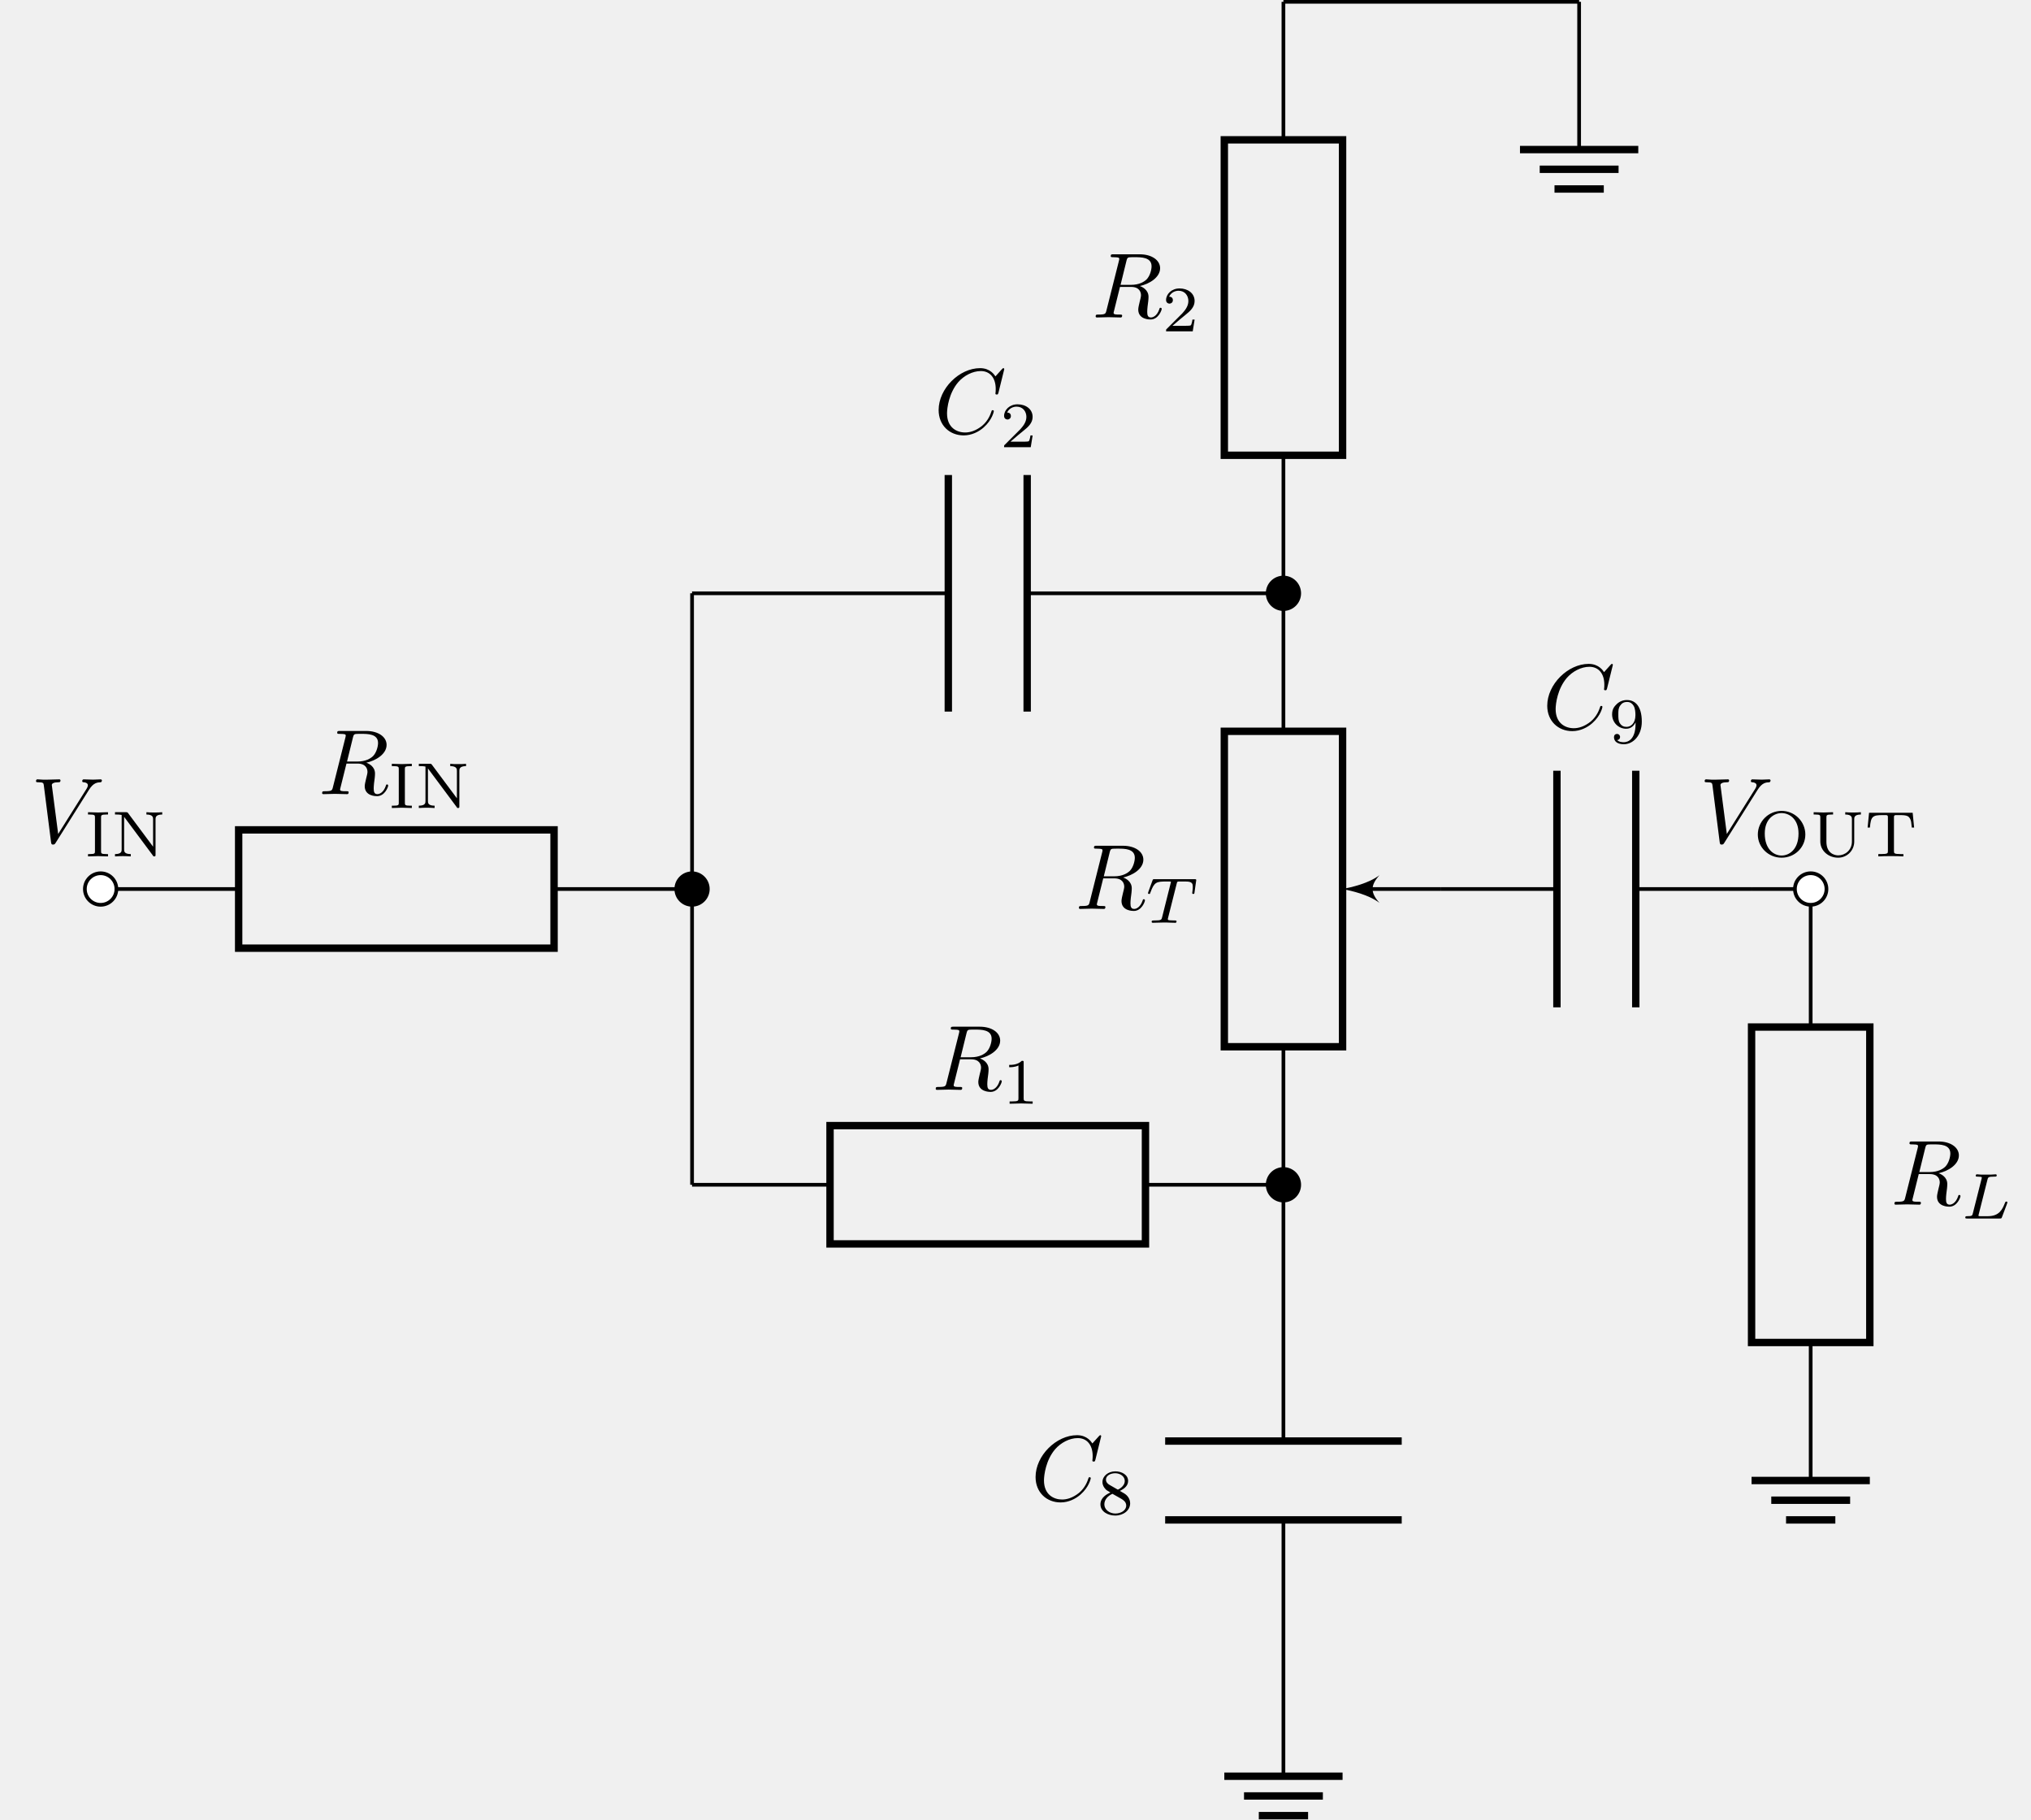
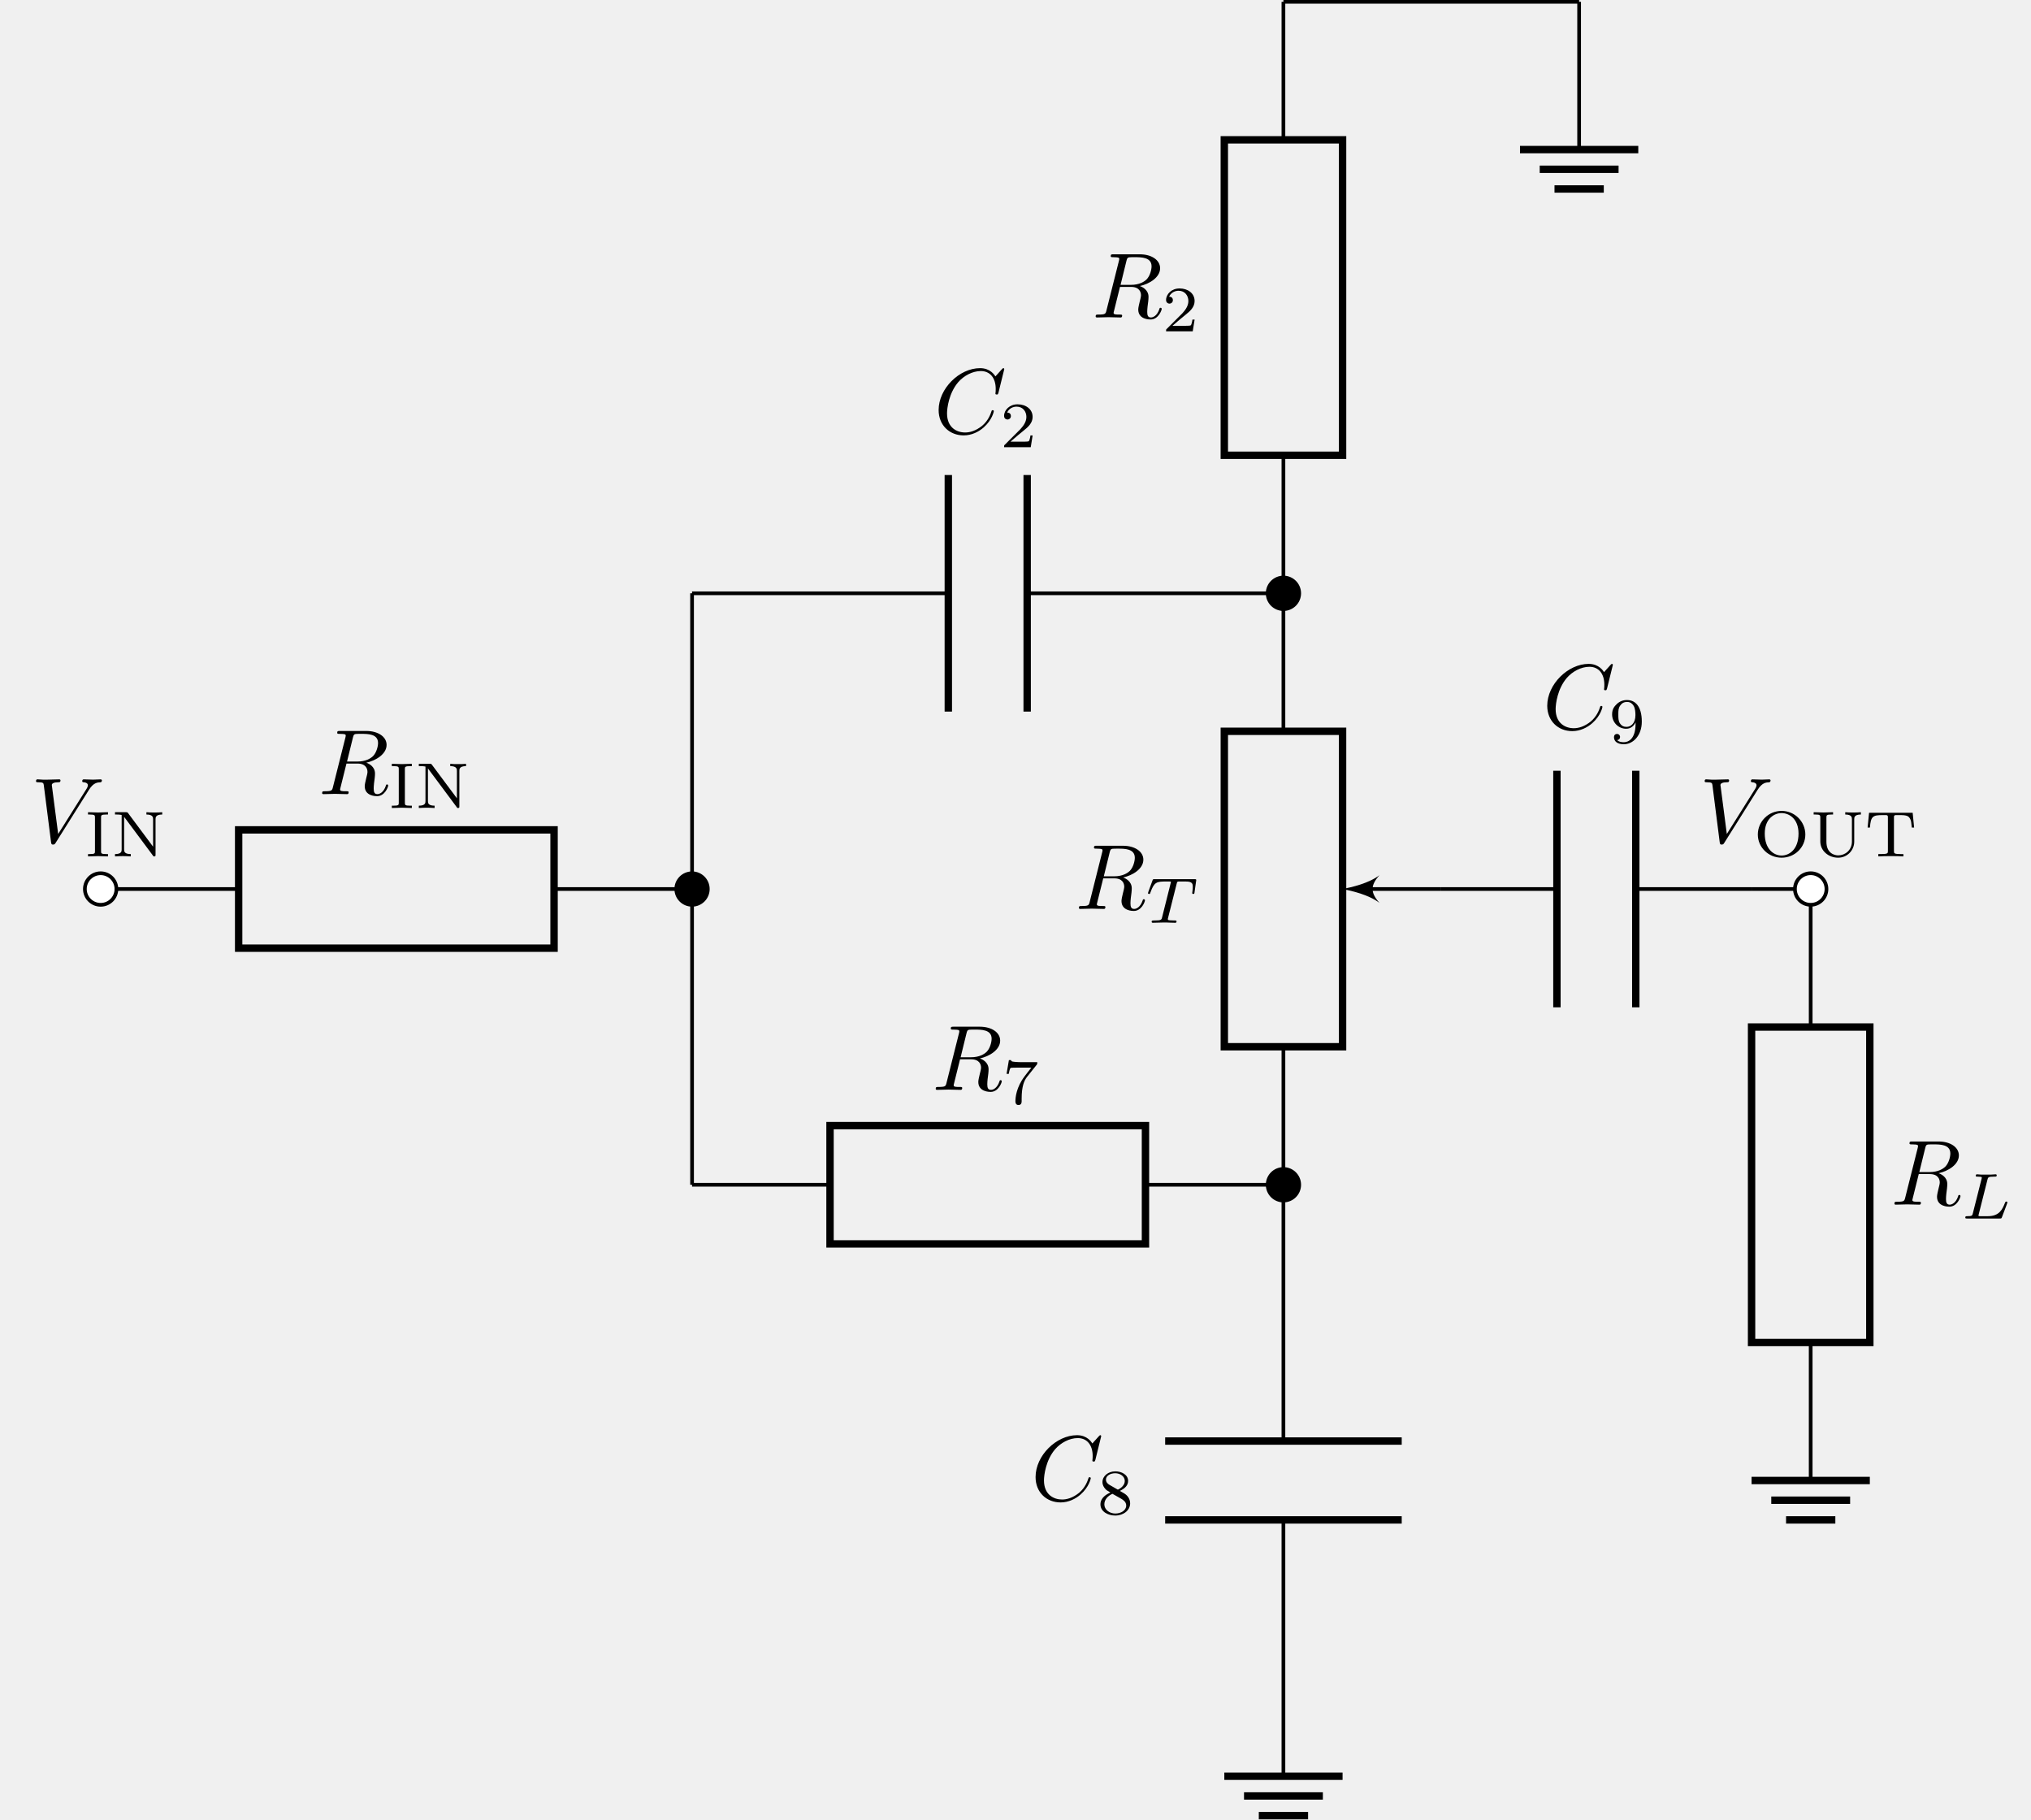
<svg xmlns="http://www.w3.org/2000/svg" xmlns:xlink="http://www.w3.org/1999/xlink" width="292.051" height="261.584" viewBox="0 0 219.038 196.188">
  <defs>
    <path id="a" d="M3.734-6.125c.063-.234.094-.328.282-.36.093-.015.406-.015.609-.015.703 0 1.813 0 1.813.984 0 .344-.157 1.032-.547 1.422-.266.25-.782.578-1.688.578h-1.11Zm1.438 2.734c1.016-.218 2.187-.921 2.187-1.921 0-.86-.89-1.5-2.203-1.5H2.328c-.203 0-.297 0-.297.203 0 .109.094.109.281.109.016 0 .204 0 .376.016.187.03.265.03.265.172 0 .03 0 .062-.031.187L1.578-.781c-.094.39-.11.469-.906.469-.172 0-.266 0-.266.203C.406 0 .531 0 .546 0c.282 0 .985-.031 1.25-.031.282 0 1 .031 1.282.031.078 0 .188 0 .188-.203 0-.11-.079-.11-.282-.11-.359 0-.64 0-.64-.171 0-.063.015-.11.031-.172l.656-2.64H4.22c.906 0 1.078.562 1.078.905 0 .141-.078.454-.14.688-.063.281-.157.64-.157.844C5 .219 6.203.219 6.328.219c.844 0 1.203-1 1.203-1.14 0-.126-.11-.126-.125-.126-.093 0-.11.063-.125.14-.25.735-.687.907-.906.907-.328 0-.406-.219-.406-.61 0-.312.062-.812.11-1.14.015-.14.03-.328.03-.469 0-.765-.671-1.078-.937-1.172m0 0" />
    <path id="f" d="M7.578-6.922c0-.031-.016-.11-.11-.11-.03 0-.046.016-.155.126l-.688.765c-.094-.14-.547-.89-1.656-.89C2.734-7.031.5-4.828.5-2.516.5-.875 1.672.22 3.203.22c.86 0 1.625-.39 2.156-.86.922-.812 1.094-1.718 1.094-1.75 0-.109-.11-.109-.125-.109-.062 0-.11.031-.125.11-.094.28-.328 1-1.016 1.578-.687.546-1.312.718-1.828.718-.89 0-1.953-.515-1.953-2.062 0-.578.203-2.188 1.203-3.36.61-.703 1.547-1.203 2.438-1.203 1.016 0 1.61.766 1.61 1.922 0 .406-.032.406-.032.516 0 .093.11.093.14.093.126 0 .126-.015.188-.203Zm0 0" />
    <path id="k" d="M6.266-5.672c.484-.781.906-.812 1.265-.828.125-.016.14-.172.14-.187 0-.079-.062-.125-.14-.125-.25 0-.547.03-.812.03-.328 0-.672-.03-.985-.03-.062 0-.187 0-.187.187 0 .11.078.125.156.125.266.016.453.125.453.328 0 .156-.14.375-.14.375L2.953-.922l-.687-5.281c0-.172.234-.297.687-.297.14 0 .25 0 .25-.203 0-.078-.078-.11-.125-.11-.406 0-.828.032-1.25.032h-.547c-.172 0-.36-.032-.531-.032-.078 0-.187 0-.187.188 0 .125.078.125.25.125.546 0 .562.094.593.344l.782 6.14c.03.204.078.235.203.235.156 0 .203-.047.28-.172Zm0 0" />
    <path id="b" d="M1.766-4.187c0-.235 0-.329.578-.329h.172v-.25c-.047 0-.797.032-1.078.032S.39-4.766.359-4.766v.25h.172c.578 0 .578.094.578.329v3.609c0 .25 0 .328-.578.328H.36V0c.047 0 .797-.031 1.079-.031.28 0 1.046.031 1.078.031v-.25h-.172c-.578 0-.578-.078-.578-.328Zm0 0" />
    <path id="c" d="M1.813-4.656c-.079-.094-.079-.11-.22-.11H.392v.25h.203c.312 0 .484.047.515.047V-.75c0 .188 0 .5-.718.5V0c.28-.016.562-.031.843-.031.297 0 .579.015.86.031v-.25c-.719 0-.719-.312-.719-.5v-3.516L4.469-.109C4.53 0 4.547 0 4.625 0c.14 0 .14-.062.14-.187V-4c0-.187 0-.516.72-.516v-.25c-.298.032-.579.032-.86.032s-.562 0-.844-.032v.25c.719 0 .719.329.719.516v2.953Zm0 0" />
-     <path id="d" d="M2.328-4.437c0-.188 0-.188-.203-.188-.453.438-1.078.438-1.36.438v.25c.157 0 .626 0 1-.188v3.547c0 .234 0 .328-.687.328H.812V0c.125 0 .985-.031 1.235-.031.219 0 1.094.031 1.25.031v-.25H3.03c-.703 0-.703-.094-.703-.328Zm0 0" />
+     <path id="d" d="M3.734-4.203c.063-.094.063-.11.063-.281H1.969c-.282 0-.36-.016-.61-.032C1-4.546.984-4.594.97-4.703H.734L.484-3.22H.72c.015-.11.094-.562.203-.64.047-.032.625-.032.719-.032h1.515c-.219.282-.578.72-.719.922-.906 1.188-1 2.297-1 2.703 0 .079 0 .407.329.407.343 0 .343-.313.343-.407v-.28c0-1.345.282-1.97.579-2.345Zm0 0" />
    <path id="e" d="M3.516-1.266H3.28c-.015.157-.094.563-.187.625-.047.047-.578.047-.688.047H1.125c.734-.64.984-.843 1.39-1.172.516-.406 1-.843 1-1.5 0-.843-.734-1.359-1.624-1.359-.86 0-1.453.61-1.453 1.25 0 .344.296.39.375.39.156 0 .359-.124.359-.374 0-.125-.047-.375-.406-.375.218-.485.687-.641 1.015-.641.703 0 1.063.547 1.063 1.11 0 .609-.438 1.078-.656 1.328L.516-.266C.437-.203.437-.187.437 0h2.876Zm0 0" />
    <path id="g" d="M2.469-2.516c.547-.265.89-.593.89-1.078 0-.672-.703-1.031-1.375-1.031-.765 0-1.39.5-1.39 1.156 0 .328.156.563.281.703.125.157.172.188.578.422-.39.172-1.078.547-1.078 1.281 0 .766.797 1.204 1.594 1.204.89 0 1.61-.563 1.61-1.313 0-.469-.267-.86-.673-1.094-.094-.062-.328-.187-.437-.25m-1.125-.656c-.188-.11-.375-.297-.375-.562 0-.438.5-.688 1-.688.547 0 1.031.344 1.031.828 0 .625-.734.938-.734.938-.016 0-.032 0-.079-.031Zm.328.969.969.547c.172.11.515.312.515.718 0 .532-.578.86-1.172.86-.64 0-1.187-.422-1.187-.984 0-.516.375-.922.875-1.141m0 0" />
    <path id="h" d="M2.906-2.078c0 1.734-.844 2-1.265 2-.157 0-.532-.016-.72-.234a.315.315 0 0 0 .313-.329.32.32 0 0 0-.328-.328c-.203 0-.328.14-.328.344 0 .469.39.766 1.063.766 1 0 1.937-.938 1.937-2.438 0-1.719-.765-2.328-1.578-2.328a1.55 1.55 0 0 0-1.11.422c-.234.234-.515.5-.515 1.125 0 .89.703 1.547 1.516 1.547.562 0 .859-.375 1.015-.688Zm-.969.344c-.28 0-.53-.079-.734-.407-.156-.25-.156-.546-.156-.937 0-.406 0-.672.203-.953.172-.25.39-.39.75-.39s.578.218.688.405c.187.282.203.782.203 1.016 0 .906-.516 1.266-.953 1.266m0 0" />
    <path id="l" d="M5.61-2.36a2.56 2.56 0 0 0-2.563-2.546A2.56 2.56 0 0 0 .484-2.36c0 1.375 1.141 2.5 2.563 2.5 1.437 0 2.562-1.125 2.562-2.5M3.046-.093c-.813 0-1.813-.656-1.813-2.375 0-1.61 1.032-2.203 1.813-2.203.797 0 1.828.594 1.828 2.203 0 1.719-1 2.375-1.828 2.375m0 0" />
    <path id="m" d="M4.766-4c0-.187 0-.516.718-.516v-.25c-.28.032-.578.032-.843.032-.282 0-.578 0-.844-.032v.25c.719 0 .719.329.719.516v2.39c0 .954-.75 1.5-1.47 1.5-.405 0-1.28-.218-1.28-1.468v-2.61c0-.25.015-.328.562-.328h.156v-.25c-.343.016-.796.032-1.046.032S.734-4.75.39-4.766v.25h.172c.53 0 .546.079.546.329v2.578C1.11-.594 2 .14 3.031.14a1.73 1.73 0 0 0 1.735-1.735Zm0 0" />
    <path id="n" d="M5.188-4.703H.484L.328-3.11h.25c.094-1.203.297-1.344 1.36-1.344h.421c.157.031.157.11.157.266v3.609c0 .234 0 .328-.735.328h-.297V0c.344-.031 1-.031 1.36-.031s1 0 1.344.031v-.25H3.89c-.72 0-.72-.094-.72-.328v-3.61c0-.156 0-.234.157-.265h.406c.391 0 .688 0 .938.125.312.203.36.64.36.672l.062.547h.25Zm0 0" />
    <path id="i" d="M3.39-4.219c.047-.203.063-.218.22-.234h.406c.437 0 .609 0 .78.047.313.093.329.297.329.547 0 .109 0 .203-.047.562l-.016.078c0 .078.047.11.125.11.11 0 .11-.063.125-.172L5.5-4.61c0-.094-.078-.094-.203-.094H1.016c-.172 0-.188 0-.235.14L.328-3.327c0 .031-.031.094-.031.125s.016.094.125.094c.094 0 .094-.032.14-.172.407-1.11.641-1.172 1.704-1.172h.28c.22 0 .22 0 .22.062 0 0 0 .047-.032.141L1.813-.578C1.75-.328 1.734-.25 1-.25c-.25 0-.312 0-.312.156 0 .016.015.094.125.094.187 0 .406-.016.593-.016.203 0 .407-.015.594-.015.203 0 .438 0 .64.015.188 0 .391.016.579.016.062 0 .156 0 .156-.156 0-.094-.062-.094-.281-.094-.125 0-.266-.016-.406-.016-.235-.015-.25-.046-.25-.125 0-.062 0-.062.03-.171Zm0 0" />
    <path id="j" d="M2.875-4.187c.063-.25.078-.329.719-.329.219 0 .281 0 .281-.14 0-.016 0-.11-.11-.11a6 6 0 0 0-.515.032H2.203c-.14 0-.312-.032-.453-.032-.031 0-.14 0-.14.157 0 .093.077.093.218.093.016 0 .14 0 .266.016.156.016.172.031.172.11 0 0 0 .046-.032.14L1.297-.547c-.063.235-.078.297-.61.297-.109 0-.203 0-.203.14 0 .11.079.11.204.11h3.5c.187 0 .187 0 .25-.14.062-.188.593-1.532.593-1.594 0-.016-.015-.094-.125-.094-.078 0-.093.031-.14.14C4.5-1.03 4.188-.25 2.922-.25h-.797c-.203 0-.219-.016-.219-.078 0 0 0-.031.032-.14Zm0 0" />
    <clipPath id="o">
      <path d="M131 191h15v5.188h-15Zm0 0" />
    </clipPath>
  </defs>
  <path fill="none" stroke="#000" stroke-miterlimit="10" stroke-width=".399" d="M10.855 95.867h14.883m34.016 0h14.883" />
  <path fill="none" stroke="#000" stroke-miterlimit="10" stroke-width=".797" d="M25.738 89.488h34.016v12.758H25.738Zm0 0" />
  <use xlink:href="#a" x="34.334" y="85.635" />
  <use xlink:href="#b" x="41.898" y="87.13" />
  <use xlink:href="#c" x="44.776" y="87.13" />
  <path fill="none" stroke="#000" stroke-miterlimit="10" stroke-width=".399" d="M74.637 127.758h14.879m34.02 0h14.878" />
  <path fill="none" stroke="#000" stroke-miterlimit="10" stroke-width=".797" d="M89.516 121.379h34.02v12.758h-34.02Zm0 0" />
  <use xlink:href="#a" x="100.507" y="117.525" />
  <use xlink:href="#d" x="108.072" y="119.02" />
  <path fill="none" stroke="#000" stroke-miterlimit="10" stroke-width=".399" d="M138.414 63.977V49.094m0-34.016V.195" />
  <path fill="none" stroke="#000" stroke-miterlimit="10" stroke-width=".797" d="M144.793 15.078v34.016h-12.754V15.078Zm0 0" />
  <use xlink:href="#a" x="117.756" y="34.234" />
  <use xlink:href="#e" x="125.32" y="35.728" />
  <path fill="none" stroke="#000" stroke-miterlimit="10" stroke-width=".399" d="M138.414 127.758v27.637m0 8.503v27.641" />
  <path fill="none" stroke="#000" stroke-miterlimit="10" stroke-width=".797" d="M151.172 155.395H125.66m25.512 8.503H125.66" />
  <use xlink:href="#f" x="111.184" y="161.793" />
  <use xlink:href="#g" x="118.304" y="163.287" />
  <path fill="none" stroke="#000" stroke-miterlimit="10" stroke-width=".399" d="M74.637 63.977h27.636m8.504 0h27.637" />
  <path fill="none" stroke="#000" stroke-miterlimit="10" stroke-width=".797" d="M102.273 51.223v25.511m8.504-25.511v25.511" />
  <use xlink:href="#f" x="100.729" y="46.73" />
  <use xlink:href="#e" x="107.85" y="48.224" />
  <path fill="none" stroke="#000" stroke-miterlimit="10" stroke-width=".399" d="M155.426 95.867h12.484m8.504 0h12.488" />
  <path fill="none" stroke="#000" stroke-miterlimit="10" stroke-width=".797" d="M167.91 83.113v25.512m8.504-25.512v25.512" />
  <use xlink:href="#f" x="166.366" y="78.62" />
  <use xlink:href="#h" x="173.486" y="80.114" />
  <path fill="none" stroke="#000" stroke-miterlimit="10" stroke-width=".399" d="M138.414 63.977v14.882m0 34.016v14.883" />
  <path fill="none" stroke="#000" stroke-miterlimit="10" stroke-width=".797" d="M132.04 112.875V78.859h12.753v34.016Zm0 0" />
  <path fill="none" stroke="#000" stroke-miterlimit="10" stroke-width=".399" d="M155.422 95.867h-8.238" />
  <path d="M144.793 95.867c.996.2 2.789.598 3.984 1.496-.996-1.097-.996-1.894 0-2.988-1.195.895-2.988 1.293-3.984 1.492m0 0" />
  <use xlink:href="#a" x="115.949" y="98.013" />
  <use xlink:href="#i" x="123.513" y="99.508" />
  <path fill="none" stroke="#000" stroke-miterlimit="10" stroke-width=".399" d="M195.277 95.867v14.883m0 34.016v14.882" />
  <path fill="none" stroke="#000" stroke-miterlimit="10" stroke-width=".797" d="M188.902 144.766V110.75h12.754v34.016Zm0 0" />
  <use xlink:href="#a" x="203.901" y="129.903" />
  <use xlink:href="#j" x="211.466" y="131.397" />
  <path fill="none" stroke="#000" stroke-miterlimit="10" stroke-width=".399" d="M74.637 95.867v-31.89M74.637 95.867v31.89M138.414.195h31.89M170.305.195V16.13M188.902 95.867h6.375" />
  <use xlink:href="#k" x="3.321" y="90.854" />
  <use xlink:href="#b" x="9.132" y="92.349" />
  <use xlink:href="#c" x="12.01" y="92.349" />
  <use xlink:href="#k" x="183.28" y="90.854" />
  <use xlink:href="#l" x="189.092" y="92.349" />
  <use xlink:href="#m" x="195.208" y="92.349" />
  <use xlink:href="#n" x="201.089" y="92.349" />
  <path stroke="#000" stroke-miterlimit="10" stroke-width=".399" d="M76.336 95.867a1.7 1.7 0 1 0-3.4.003 1.7 1.7 0 0 0 3.4-.003ZM140.117 127.758a1.701 1.701 0 0 0-3.402 0 1.7 1.7 0 0 0 3.402 0ZM140.117 63.977a1.701 1.701 0 1 0-3.402.004 1.701 1.701 0 0 0 3.402-.004Zm0 0" />
  <g clip-path="url(#o)">
    <path fill="none" stroke="#000" stroke-miterlimit="10" stroke-width=".797" d="M132.04 191.54h12.753m-10.629 2.124h8.504m-6.91 2.125h5.316" />
  </g>
  <path fill="none" stroke="#000" stroke-miterlimit="10" stroke-width=".797" d="M188.902 159.648h12.754m-10.629 2.125h8.504m-6.91 2.125h5.316M163.926 16.129h12.758m-10.63 2.125h8.505m-6.91 2.125h5.316" />
  <path fill="#FFF" stroke="#000" stroke-miterlimit="10" stroke-width=".399" d="M12.555 95.867a1.7 1.7 0 1 0-3.401.003 1.7 1.7 0 0 0 3.4-.003ZM196.98 95.867a1.701 1.701 0 0 0-3.402 0c0 .942.762 1.7 1.7 1.7.94 0 1.702-.758 1.702-1.7Zm0 0" />
</svg>
